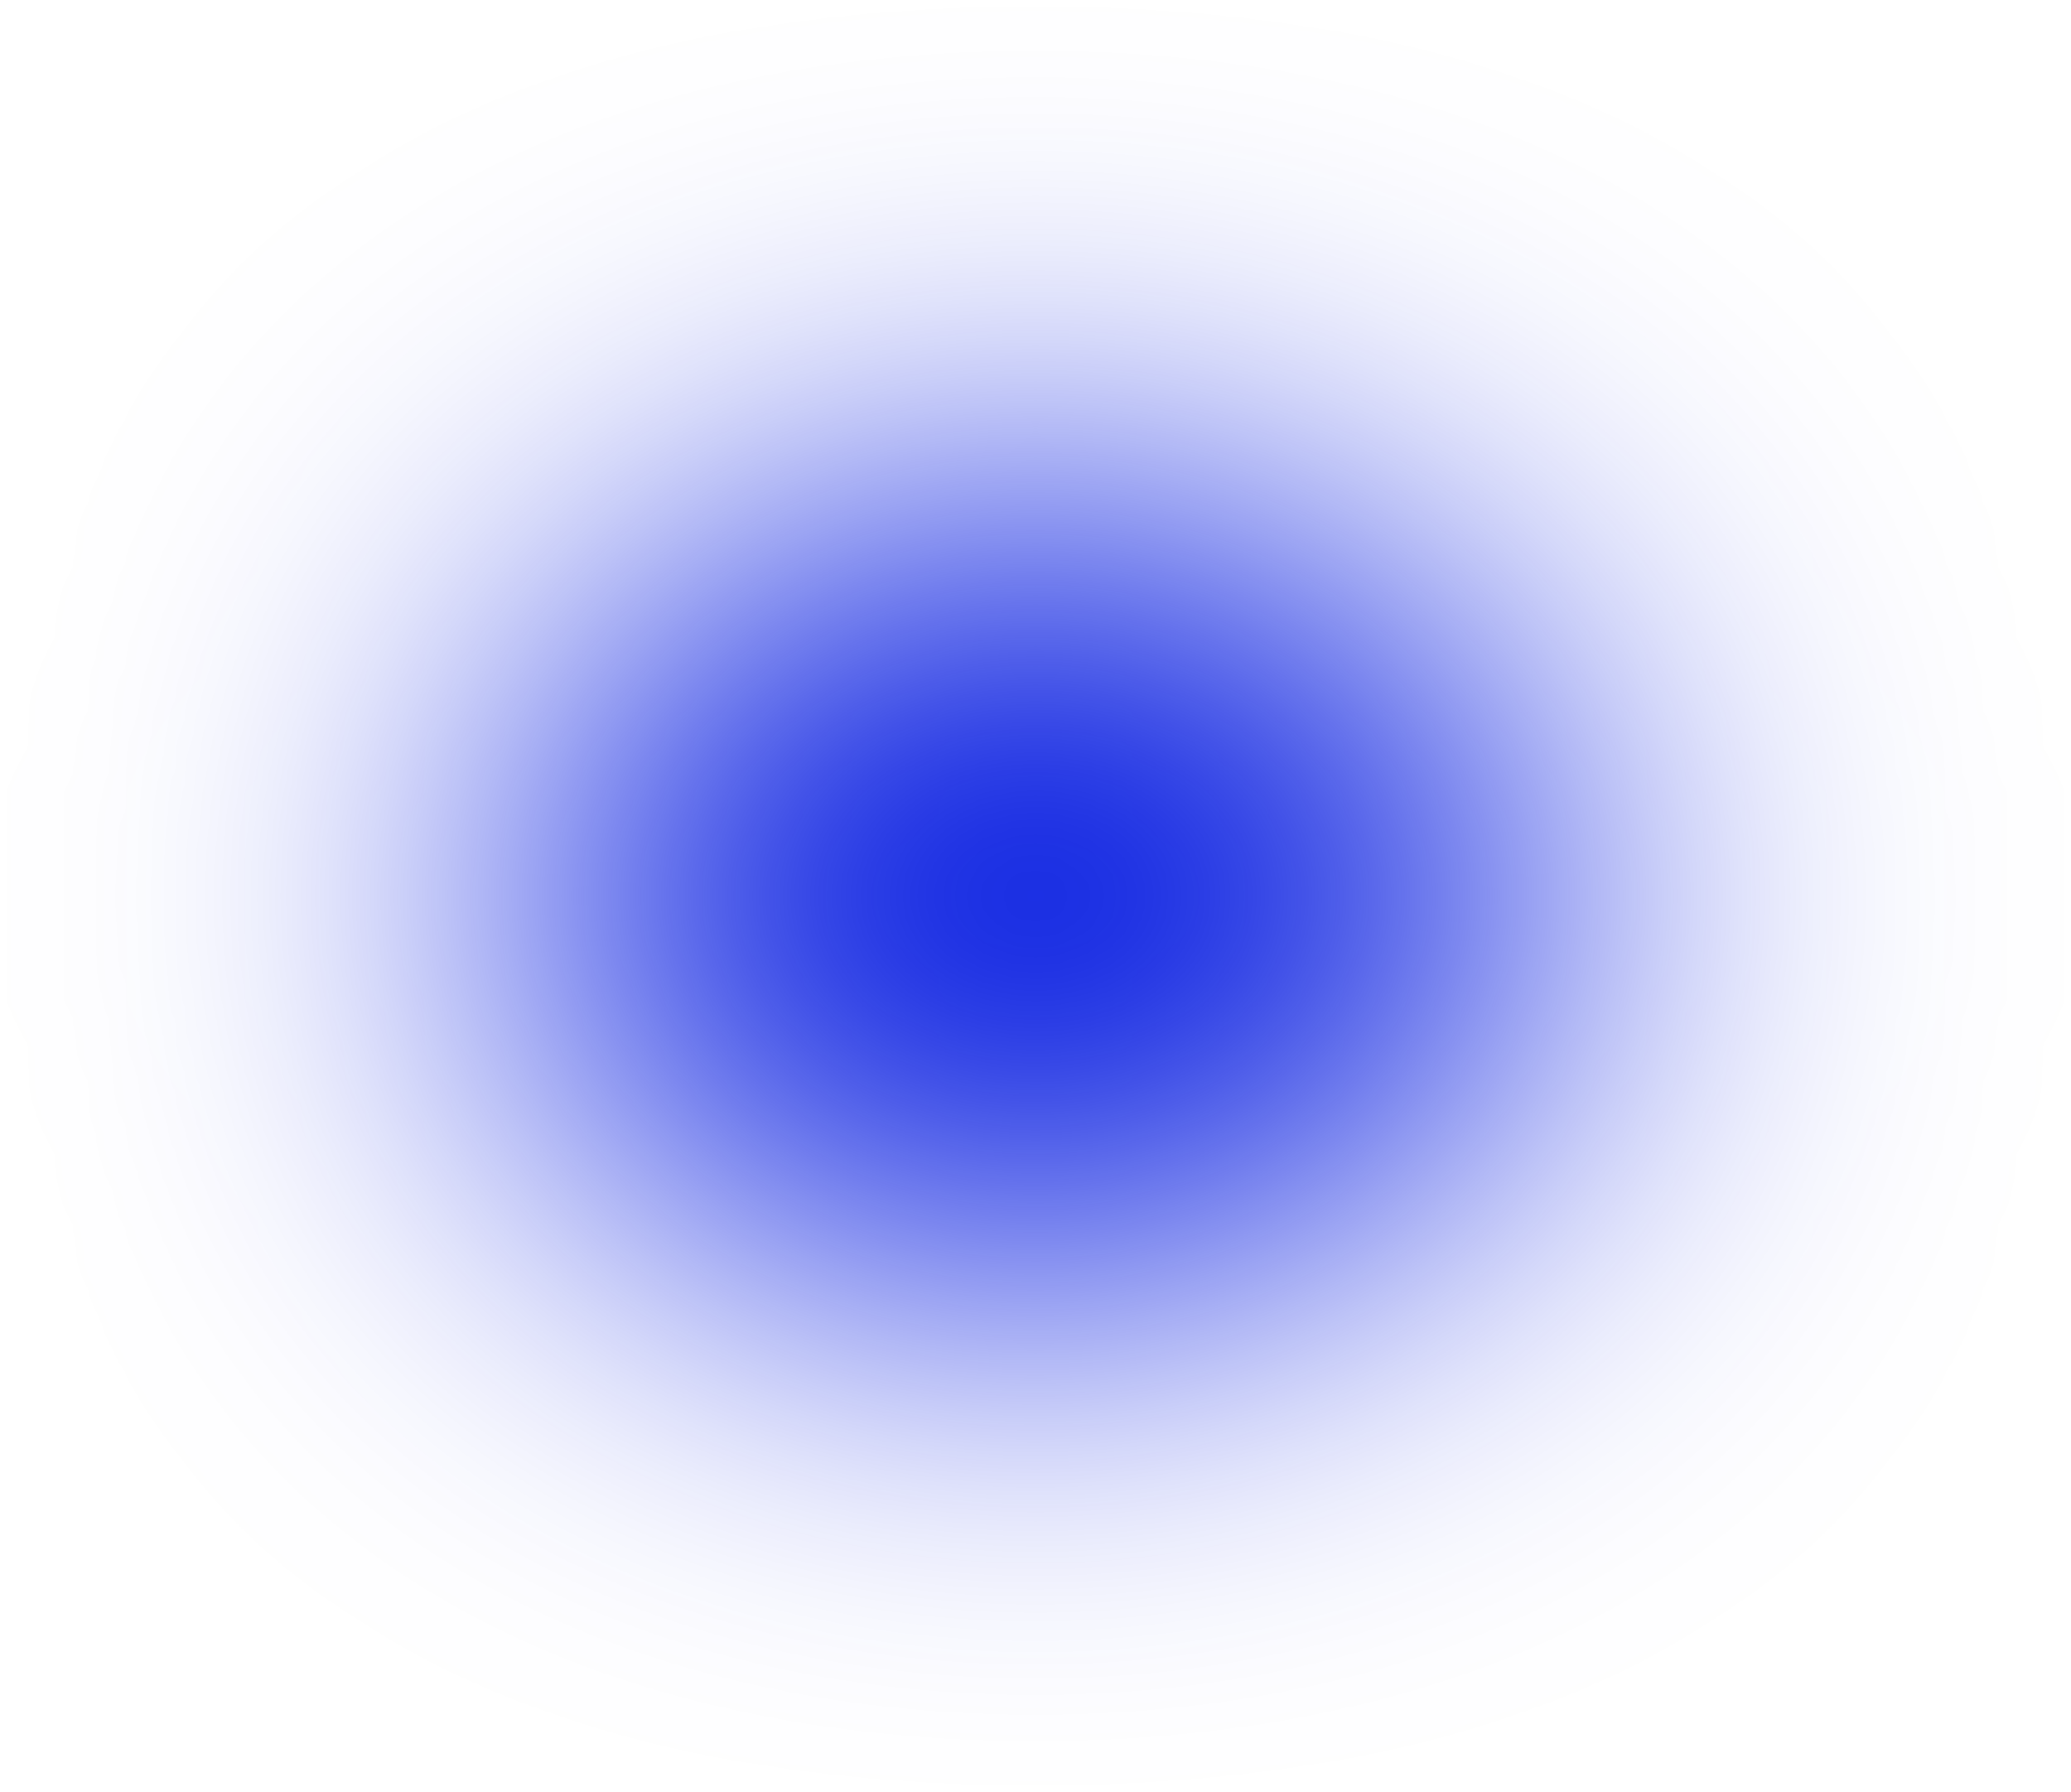
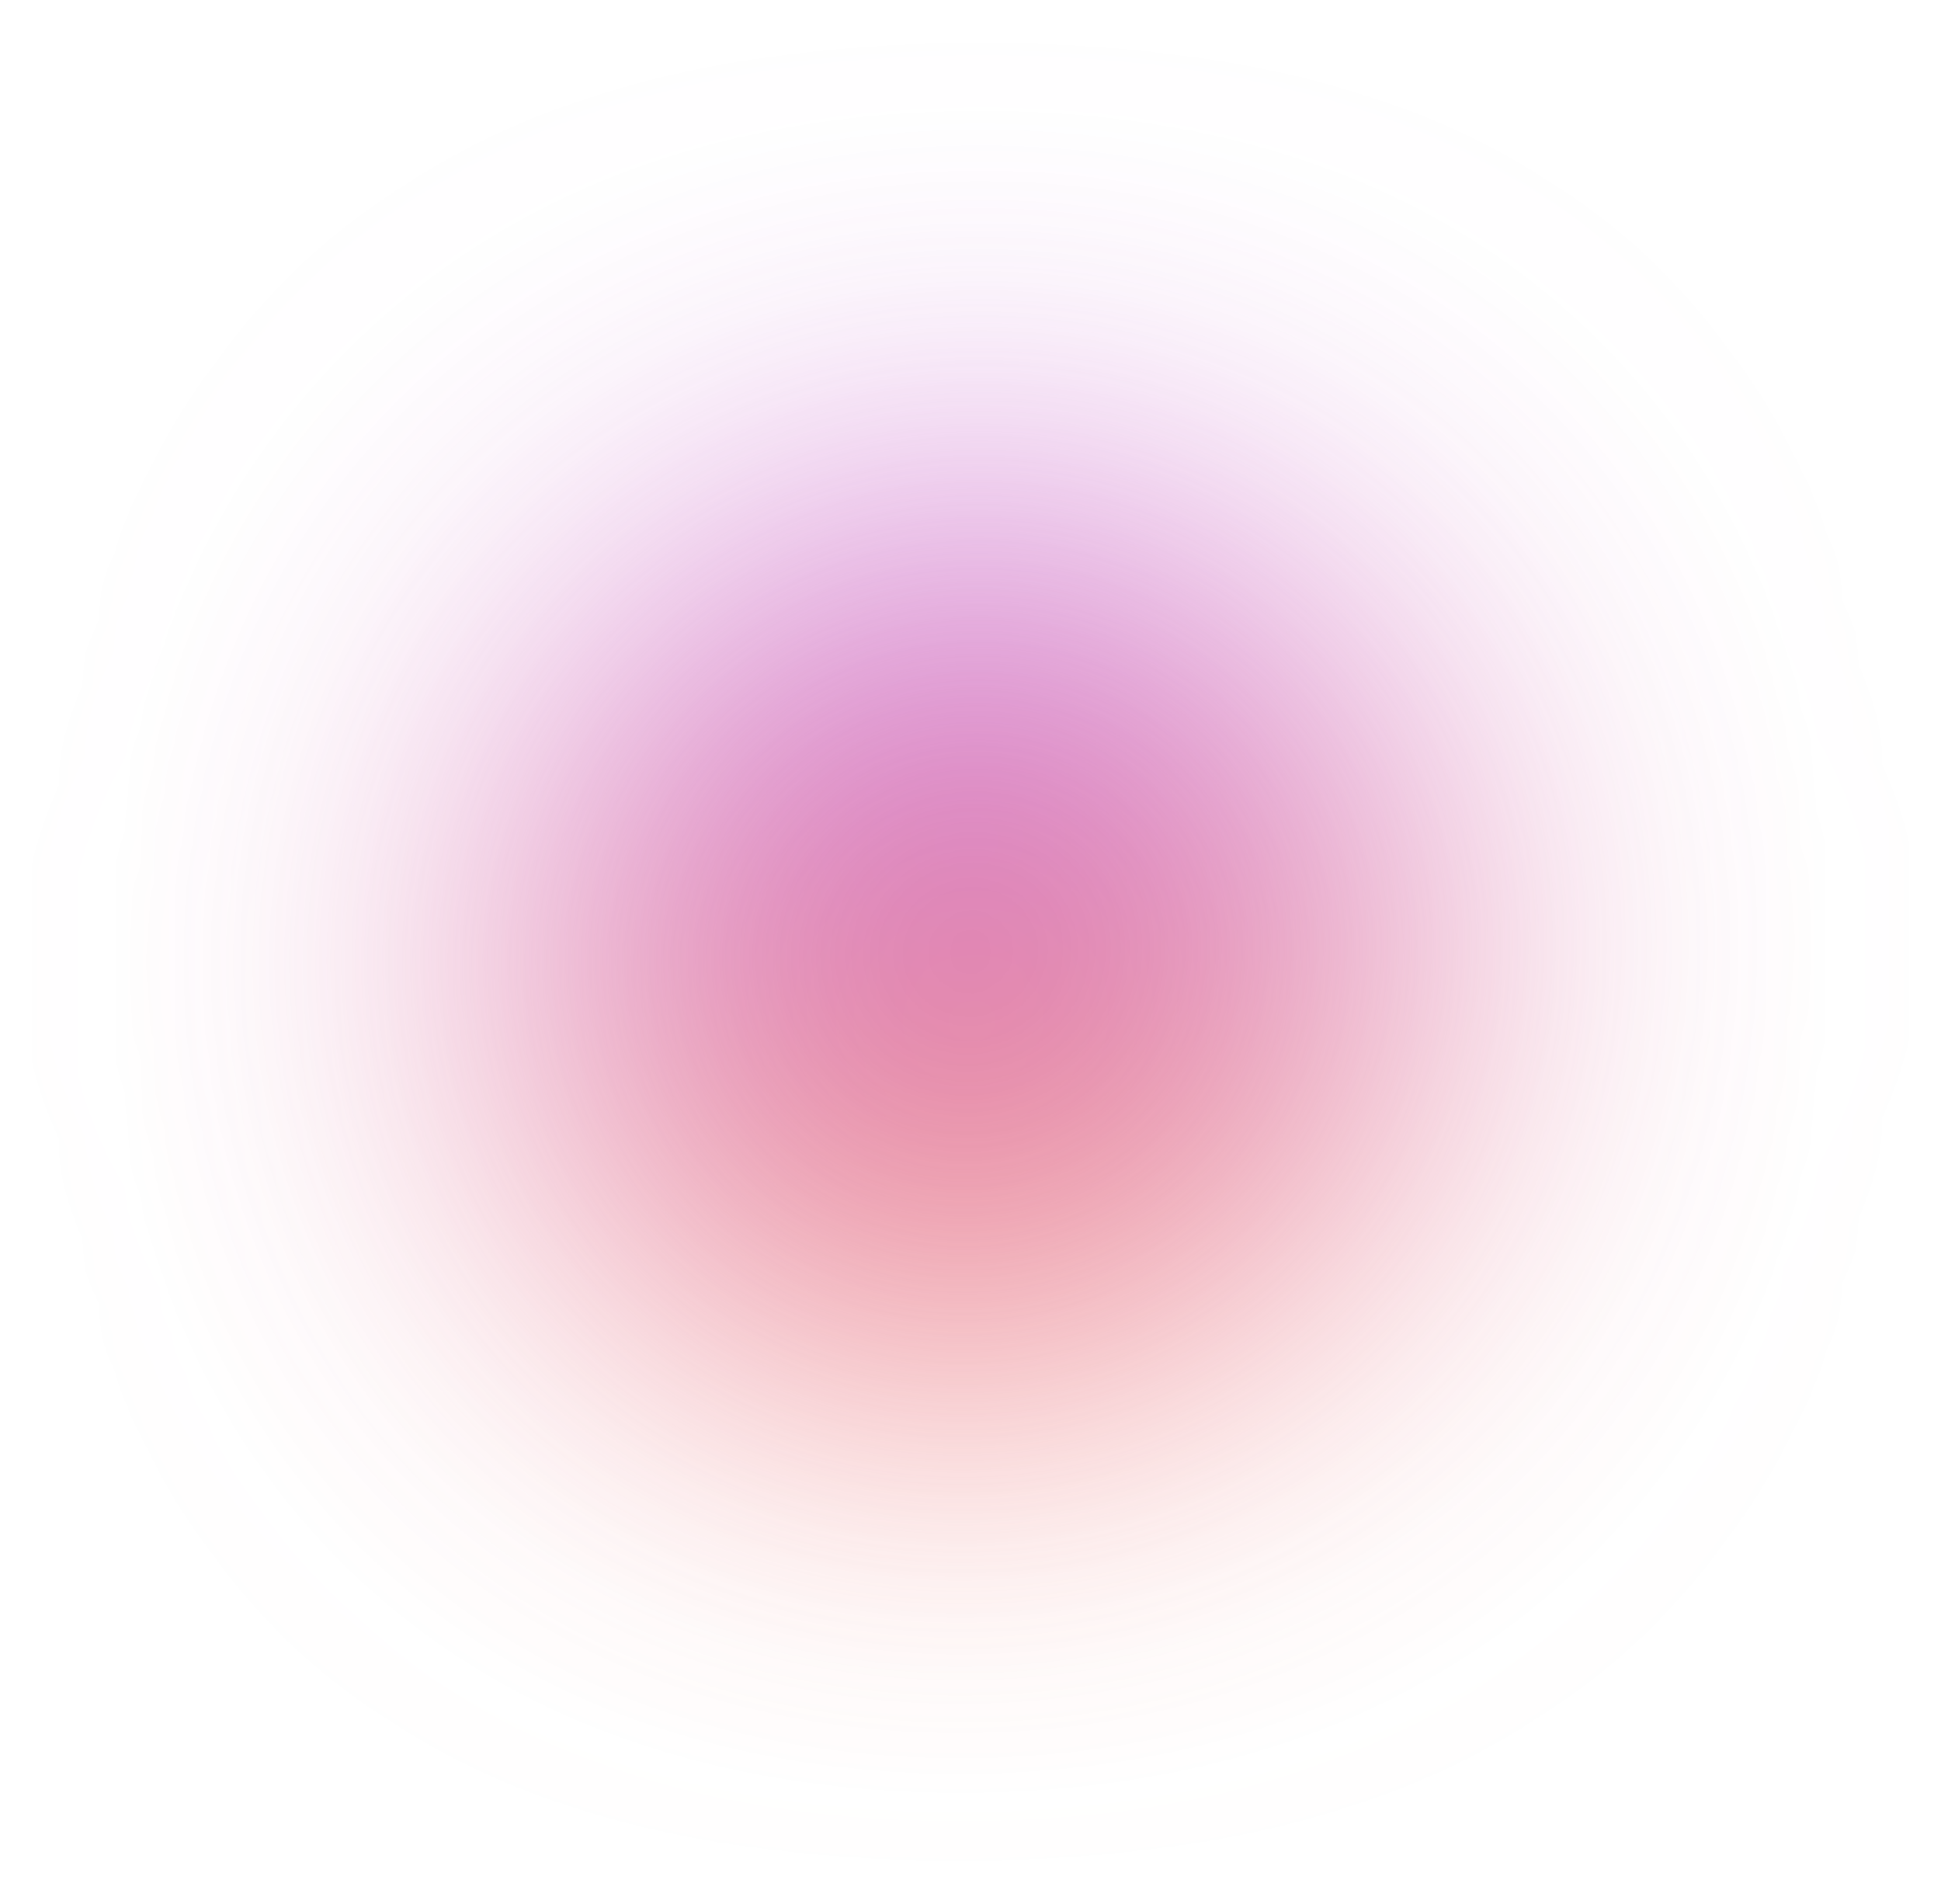
- <svg xmlns="http://www.w3.org/2000/svg" width="1209" height="1046" viewBox="0 0 1209 1046" fill="none">
-   <g filter="url(#filter0_f_13_785)">
-     <ellipse cx="604.5" cy="523" rx="304.5" ry="223" fill="#0016E0" />
+ <svg xmlns="http://www.w3.org/2000/svg" width="1136" height="1114" viewBox="0 0 1136 1114" fill="none">
+   <g opacity="0.7" filter="url(#filter0_f_2_84)">
+     <ellipse cx="568" cy="557" rx="255" ry="268" transform="rotate(74.3594 568 557)" fill="url(#paint0_linear_2_84)" />
  </g>
  <defs>
-     <filter id="filter0_f_13_785" x="0" y="0" width="1209" height="1046" filterUnits="userSpaceOnUse" color-interpolation-filters="sRGB">
+     <filter id="filter0_f_2_84" x="0.857" y="0.966" width="1134.29" height="1112.07" filterUnits="userSpaceOnUse" color-interpolation-filters="sRGB">
      <feFlood flood-opacity="0" result="BackgroundImageFix" />
      <feBlend mode="normal" in="SourceGraphic" in2="BackgroundImageFix" result="shape" />
-       <feGaussianBlur stdDeviation="150" result="effect1_foregroundBlur_13_785" />
+       <feGaussianBlur stdDeviation="150" result="effect1_foregroundBlur_2_84" />
    </filter>
+     <linearGradient id="paint0_linear_2_84" x1="229.256" y1="231.915" x2="971.168" y2="387.68" gradientUnits="userSpaceOnUse">
+       <stop stop-color="#9F29FC" />
+       <stop offset="1" stop-color="#FF6827" />
+     </linearGradient>
  </defs>
</svg>
